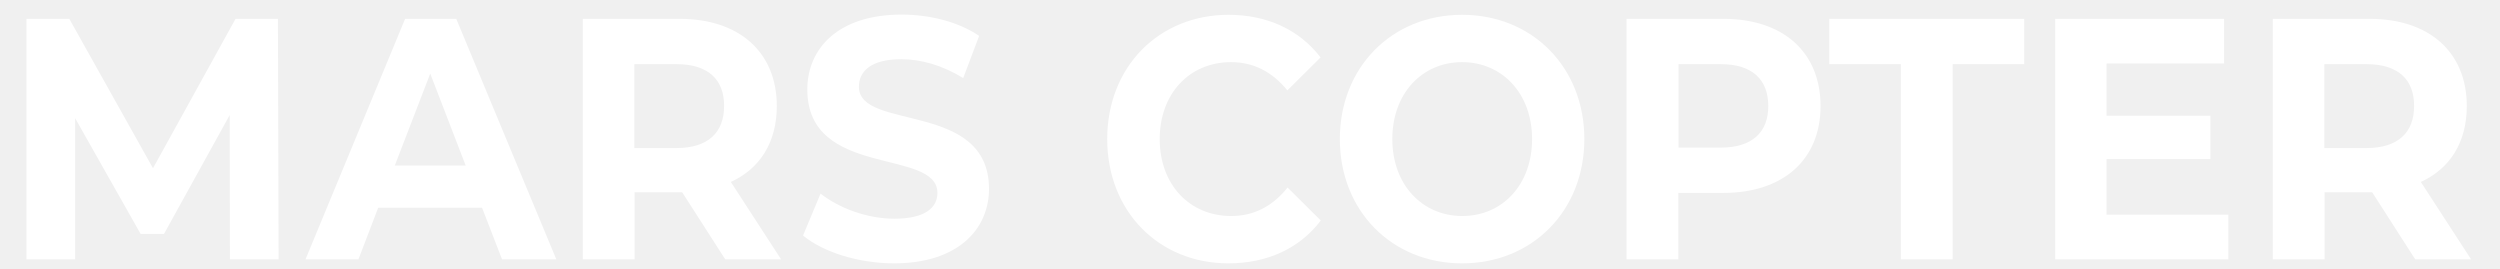
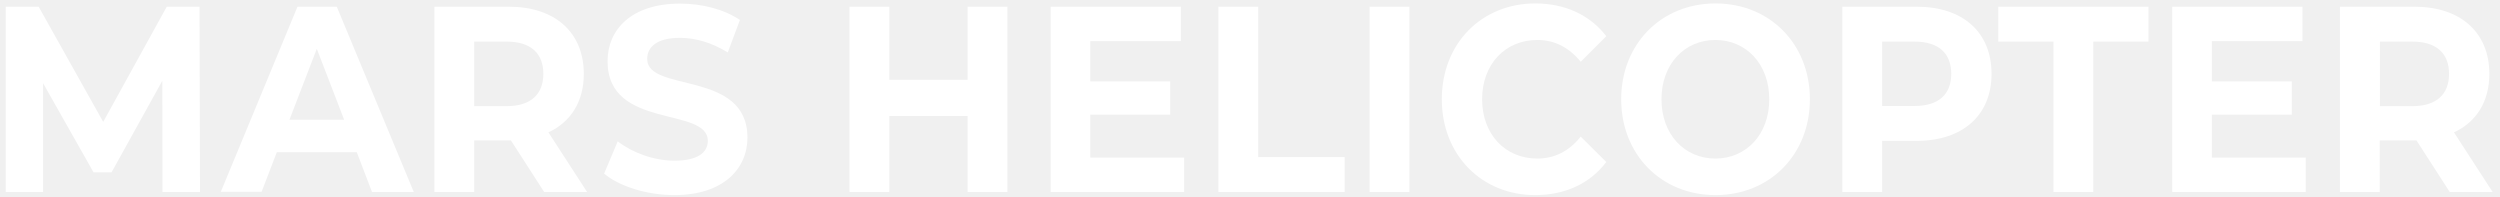
- <svg xmlns="http://www.w3.org/2000/svg" version="1.1" id="Layer_1" x="0px" y="0px" viewBox="0 0 1114.5 119.9" style="enable-background:new 0 0 1114.5 119.9;" xml:space="preserve">
+ <svg xmlns="http://www.w3.org/2000/svg" version="1.1" id="Layer_1" x="0px" y="0px" viewBox="0 0 1526.2 119.9" style="enable-background:new 0 0 1526.2 119.9;" xml:space="preserve">
  <style type="text/css">
	.st0{fill:#FFFFFF;}
</style>
  <g>
-     <g>
-       <path class="st0" d="M102.5,115.6l-0.1-64.3l-29.3,53H62.7L33.5,52.7v62.9H11.8V8.4h19.1L68.2,75L105,8.4h18.9l0.3,107.2H102.5z" />
-       <path class="st0" d="M214.9,92.6h-46.3l-8.8,23h-23.6L180.6,8.4h22.8L248,115.6h-24.2L214.9,92.6z M207.6,73.8l-15.8-41l-15.8,41    H207.6z" />
-       <path class="st0" d="M323.3,115.6l-19.2-29.9h-1.1h-20.1v29.9h-23.1V8.4h43.2c26.6,0,43.3,14.9,43.3,38.9    c0,16.1-7.5,27.9-20.5,33.8l22.4,34.5H323.3z M301.6,28.6h-18.8V66h18.8c14.1,0,21.2-7,21.2-18.7    C322.9,35.5,315.7,28.6,301.6,28.6z" />
-       <path class="st0" d="M358,105l7.8-18.7c8.4,6.6,20.9,11.2,32.9,11.2c13.7,0,19.2-4.9,19.2-11.5c0-20.1-58-6.3-58-46.1    c0-18.2,13.7-33.4,42-33.4c12.5,0,25.4,3.2,34.6,9.5l-7.1,18.8c-9.3-5.7-18.8-8.4-27.6-8.4c-13.7,0-18.9,5.5-18.9,12.3    c0,19.8,58,6.1,58,45.5c0,17.9-13.8,33.2-42.3,33.2C382.8,117.4,366.9,112.4,358,105z" />
-       <path class="st0" d="M493.6,62c0-32.3,23.1-55.4,54.1-55.4c17.2,0,31.6,6.7,41,19l-14.8,14.7c-6.7-8.3-15.1-12.6-25.1-12.6    C530.2,27.7,517,41.8,517,62c0,20.2,13.2,34.3,31.9,34.3c10,0,18.4-4.3,25.1-12.7l14.8,14.7c-9.4,12.4-23.8,19.1-41.2,19.1    C516.7,117.4,493.6,94.3,493.6,62z" />
-       <path class="st0" d="M597.3,62c0-31.9,23.1-55.4,54.5-55.4c31.3,0,54.5,23.4,54.5,55.4c0,32-23.2,55.4-54.5,55.4    C620.4,117.4,597.3,93.9,597.3,62z M683,62c0-20.4-13.4-34.3-31.2-34.3S620.7,41.6,620.7,62c0,20.4,13.4,34.3,31.2,34.3    S683,82.4,683,62z" />
-       <path class="st0" d="M811.6,47.3c0,23.9-16.7,38.7-43.3,38.7h-20.1v29.6h-23.1V8.4h43.2C795,8.4,811.6,23.3,811.6,47.3z     M788.3,47.3c0-11.8-7.1-18.7-21.2-18.7h-18.8v37.2h18.8C781.2,65.8,788.3,58.9,788.3,47.3z" />
-       <path class="st0" d="M847.4,28.6h-31.9V8.4h86.9v20.2h-31.9v87h-23.1V28.6z" />
-       <path class="st0" d="M993.4,95.7v19.9h-77.2V8.4h75.3v19.9h-52.4v23.3h46.3v19.3h-46.3v24.8H993.4z" />
-       <path class="st0" d="M1076.7,115.6l-19.2-29.9h-1.1h-20.1v29.9h-23.1V8.4h43.2c26.6,0,43.3,14.9,43.3,38.9    c0,16.1-7.5,27.9-20.5,33.8l22.4,34.5H1076.7z M1055,28.6h-18.8V66h18.8c14.1,0,21.2-7,21.2-18.7    C1076.3,35.5,1069.1,28.6,1055,28.6z" />
-     </g>
+     <path class="st0" d="M99.2,117.2l-0.1-67.9l-31,55.9h-11L26.3,50.8v66.4H3.5V4.1h20.1L63,74.4l38.8-70.3h20l0.3,113.1H99.2z" />
+     <path class="st0" d="M217.8,92.9h-48.8l-9.3,24.2h-24.9L181.6,4.1h24l47,113.1h-25.5L217.8,92.9z M210.1,73.1l-16.7-43.3   l-16.7,43.3H210.1z" />
+     <path class="st0" d="M332.2,117.2l-20.3-31.5h-1.2h-21.2v31.5h-24.3V4.1h45.5c28.1,0,45.7,15.7,45.7,41c0,17-8,29.4-21.6,35.7   l23.6,36.4H332.2z M309.3,25.4h-19.8v39.4h19.8c14.9,0,22.4-7.4,22.4-19.7C331.7,32.7,324.2,25.4,309.3,25.4z" />
+     <path class="st0" d="M368.8,106l8.3-19.7c8.9,6.9,22.1,11.8,34.7,11.8c14.4,0,20.3-5.2,20.3-12.1c0-21.2-61.2-6.6-61.2-48.6   c0-19.2,14.4-35.2,44.3-35.2c13.2,0,26.8,3.4,36.5,10L444.3,32c-9.8-6-19.8-8.9-29.2-8.9c-14.4,0-20,5.8-20,12.9   c0,20.8,61.2,6.5,61.2,48c0,18.9-14.6,35.1-44.6,35.1C395,119.1,378.1,113.8,368.8,106z" />
+     <path class="st0" d="M615,4.1v113.1h-24.3V70.8h-47.8v46.4h-24.3V4.1h24.3v44.6h47.8V4.1H615z" />
+     <path class="st0" d="M722.9,96.2v21h-81.5V4.1h79.5v21h-55.3v24.6h48.8V70h-48.8v26.2H722.9z" />
+     <path class="st0" d="M743.8,4.1h24.3v91.8h52.8v21.3h-77.1V4.1z" />
+     <path class="st0" d="M836.1,4.1h24.3v113.1h-24.3V4.1z" />
+     <path class="st0" d="M880.2,60.6c0-34.1,24.3-58.5,57.1-58.5c18.2,0,33.4,7.1,43.3,20L965,37.7c-7.1-8.7-15.9-13.3-26.5-13.3   c-19.7,0-33.7,14.9-33.7,36.2c0,21.3,14,36.2,33.7,36.2c10.5,0,19.4-4.5,26.5-13.4l15.6,15.5c-9.9,13.1-25.1,20.2-43.4,20.2   C904.6,119.1,880.2,94.7,880.2,60.6z" />
+     <path class="st0" d="M989.7,60.6c0-33.6,24.3-58.5,57.6-58.5c33.1,0,57.6,24.7,57.6,58.5s-24.5,58.5-57.6,58.5   C1014,119.1,989.7,94.2,989.7,60.6z M1080.1,60.6c0-21.5-14.1-36.2-32.9-36.2s-32.9,14.7-32.9,36.2s14.1,36.2,32.9,36.2   S1080.1,82.1,1080.1,60.6z" />
+     <path class="st0" d="M1215.8,45.1c0,25.2-17.6,40.9-45.7,40.9H1149v31.2h-24.3V4.1h45.5C1198.3,4.1,1215.8,19.7,1215.8,45.1z    M1191.2,45.1c0-12.4-7.5-19.7-22.4-19.7H1149v39.3h19.8C1183.7,64.7,1191.2,57.4,1191.2,45.1z" />
+     <path class="st0" d="M1253.6,25.4h-33.7V4.1h91.7v21.3h-33.7v91.8h-24.3V25.4z" />
+     <path class="st0" d="M1407.6,96.2v21h-81.5V4.1h79.5v21h-55.3v24.6h48.8V70h-48.8v26.2H1407.6z" />
+     <path class="st0" d="M1495.5,117.2l-20.3-31.5h-1.2h-21.2v31.5h-24.3V4.1h45.5c28.1,0,45.7,15.7,45.7,41c0,17-8,29.4-21.6,35.7   l23.6,36.4H1495.5z M1472.7,25.4h-19.8v39.4h19.8c14.9,0,22.4-7.4,22.4-19.7C1495.1,32.7,1487.6,25.4,1472.7,25.4z" />
  </g>
</svg>
